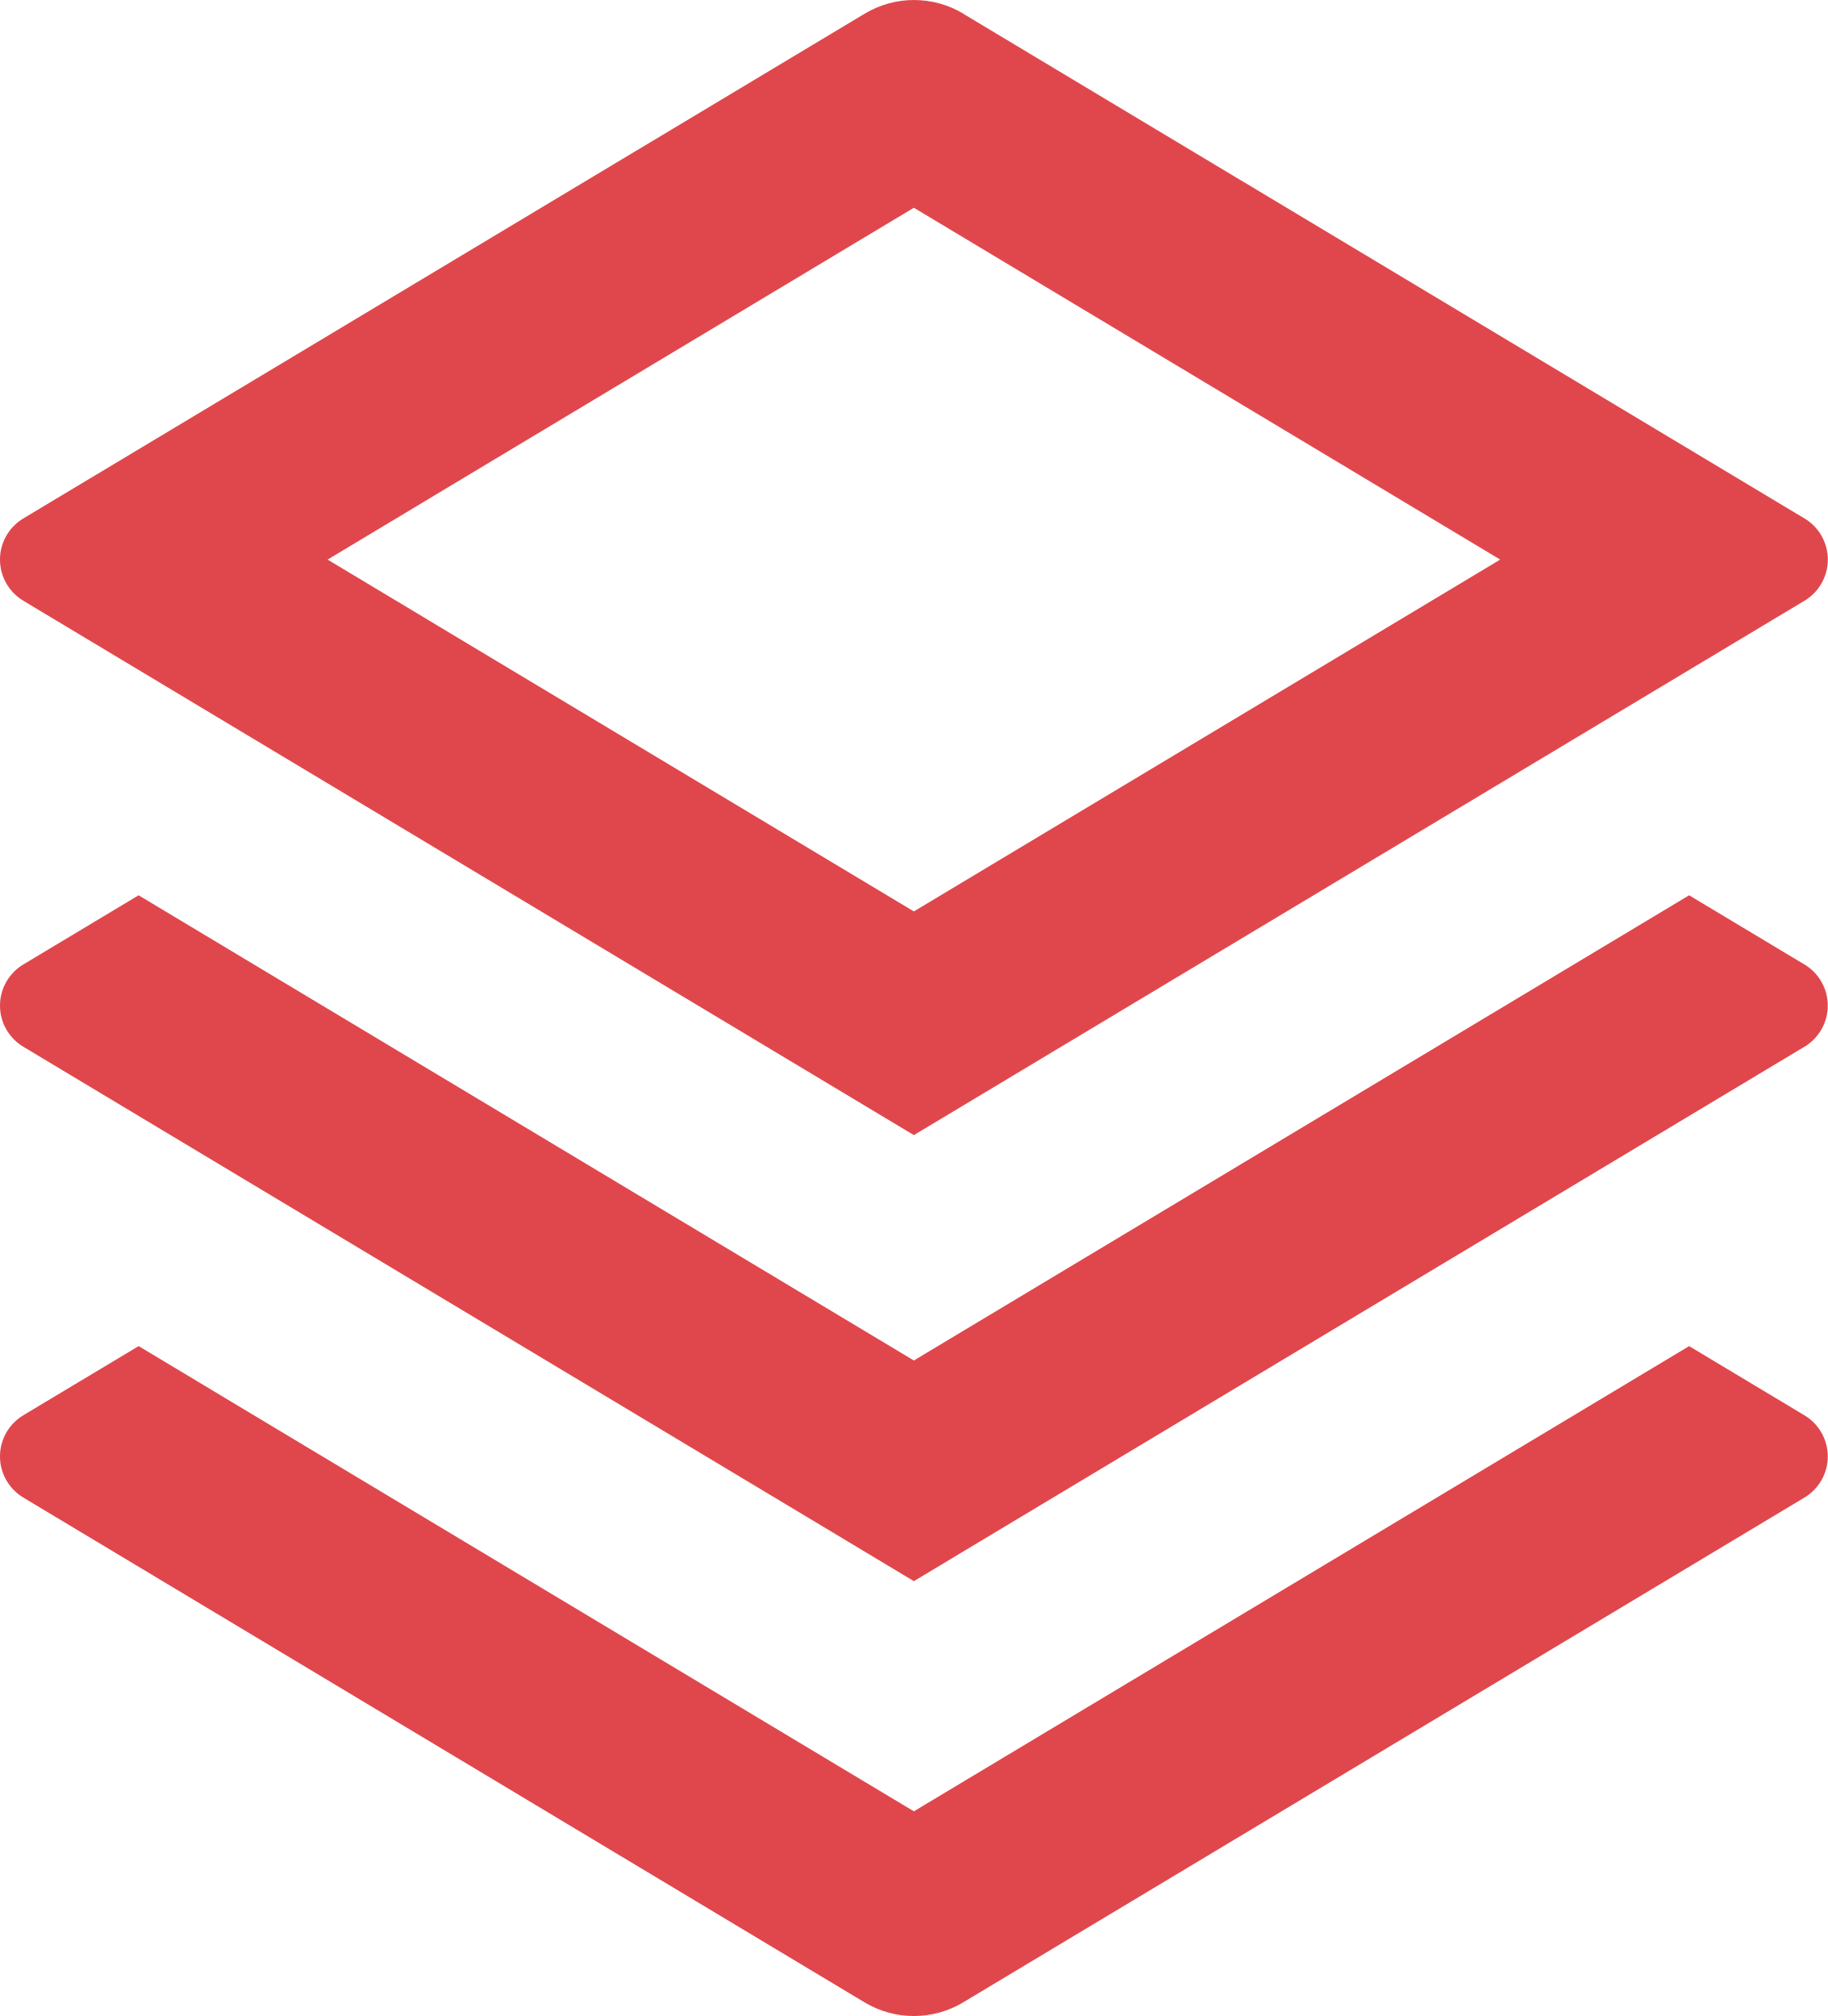
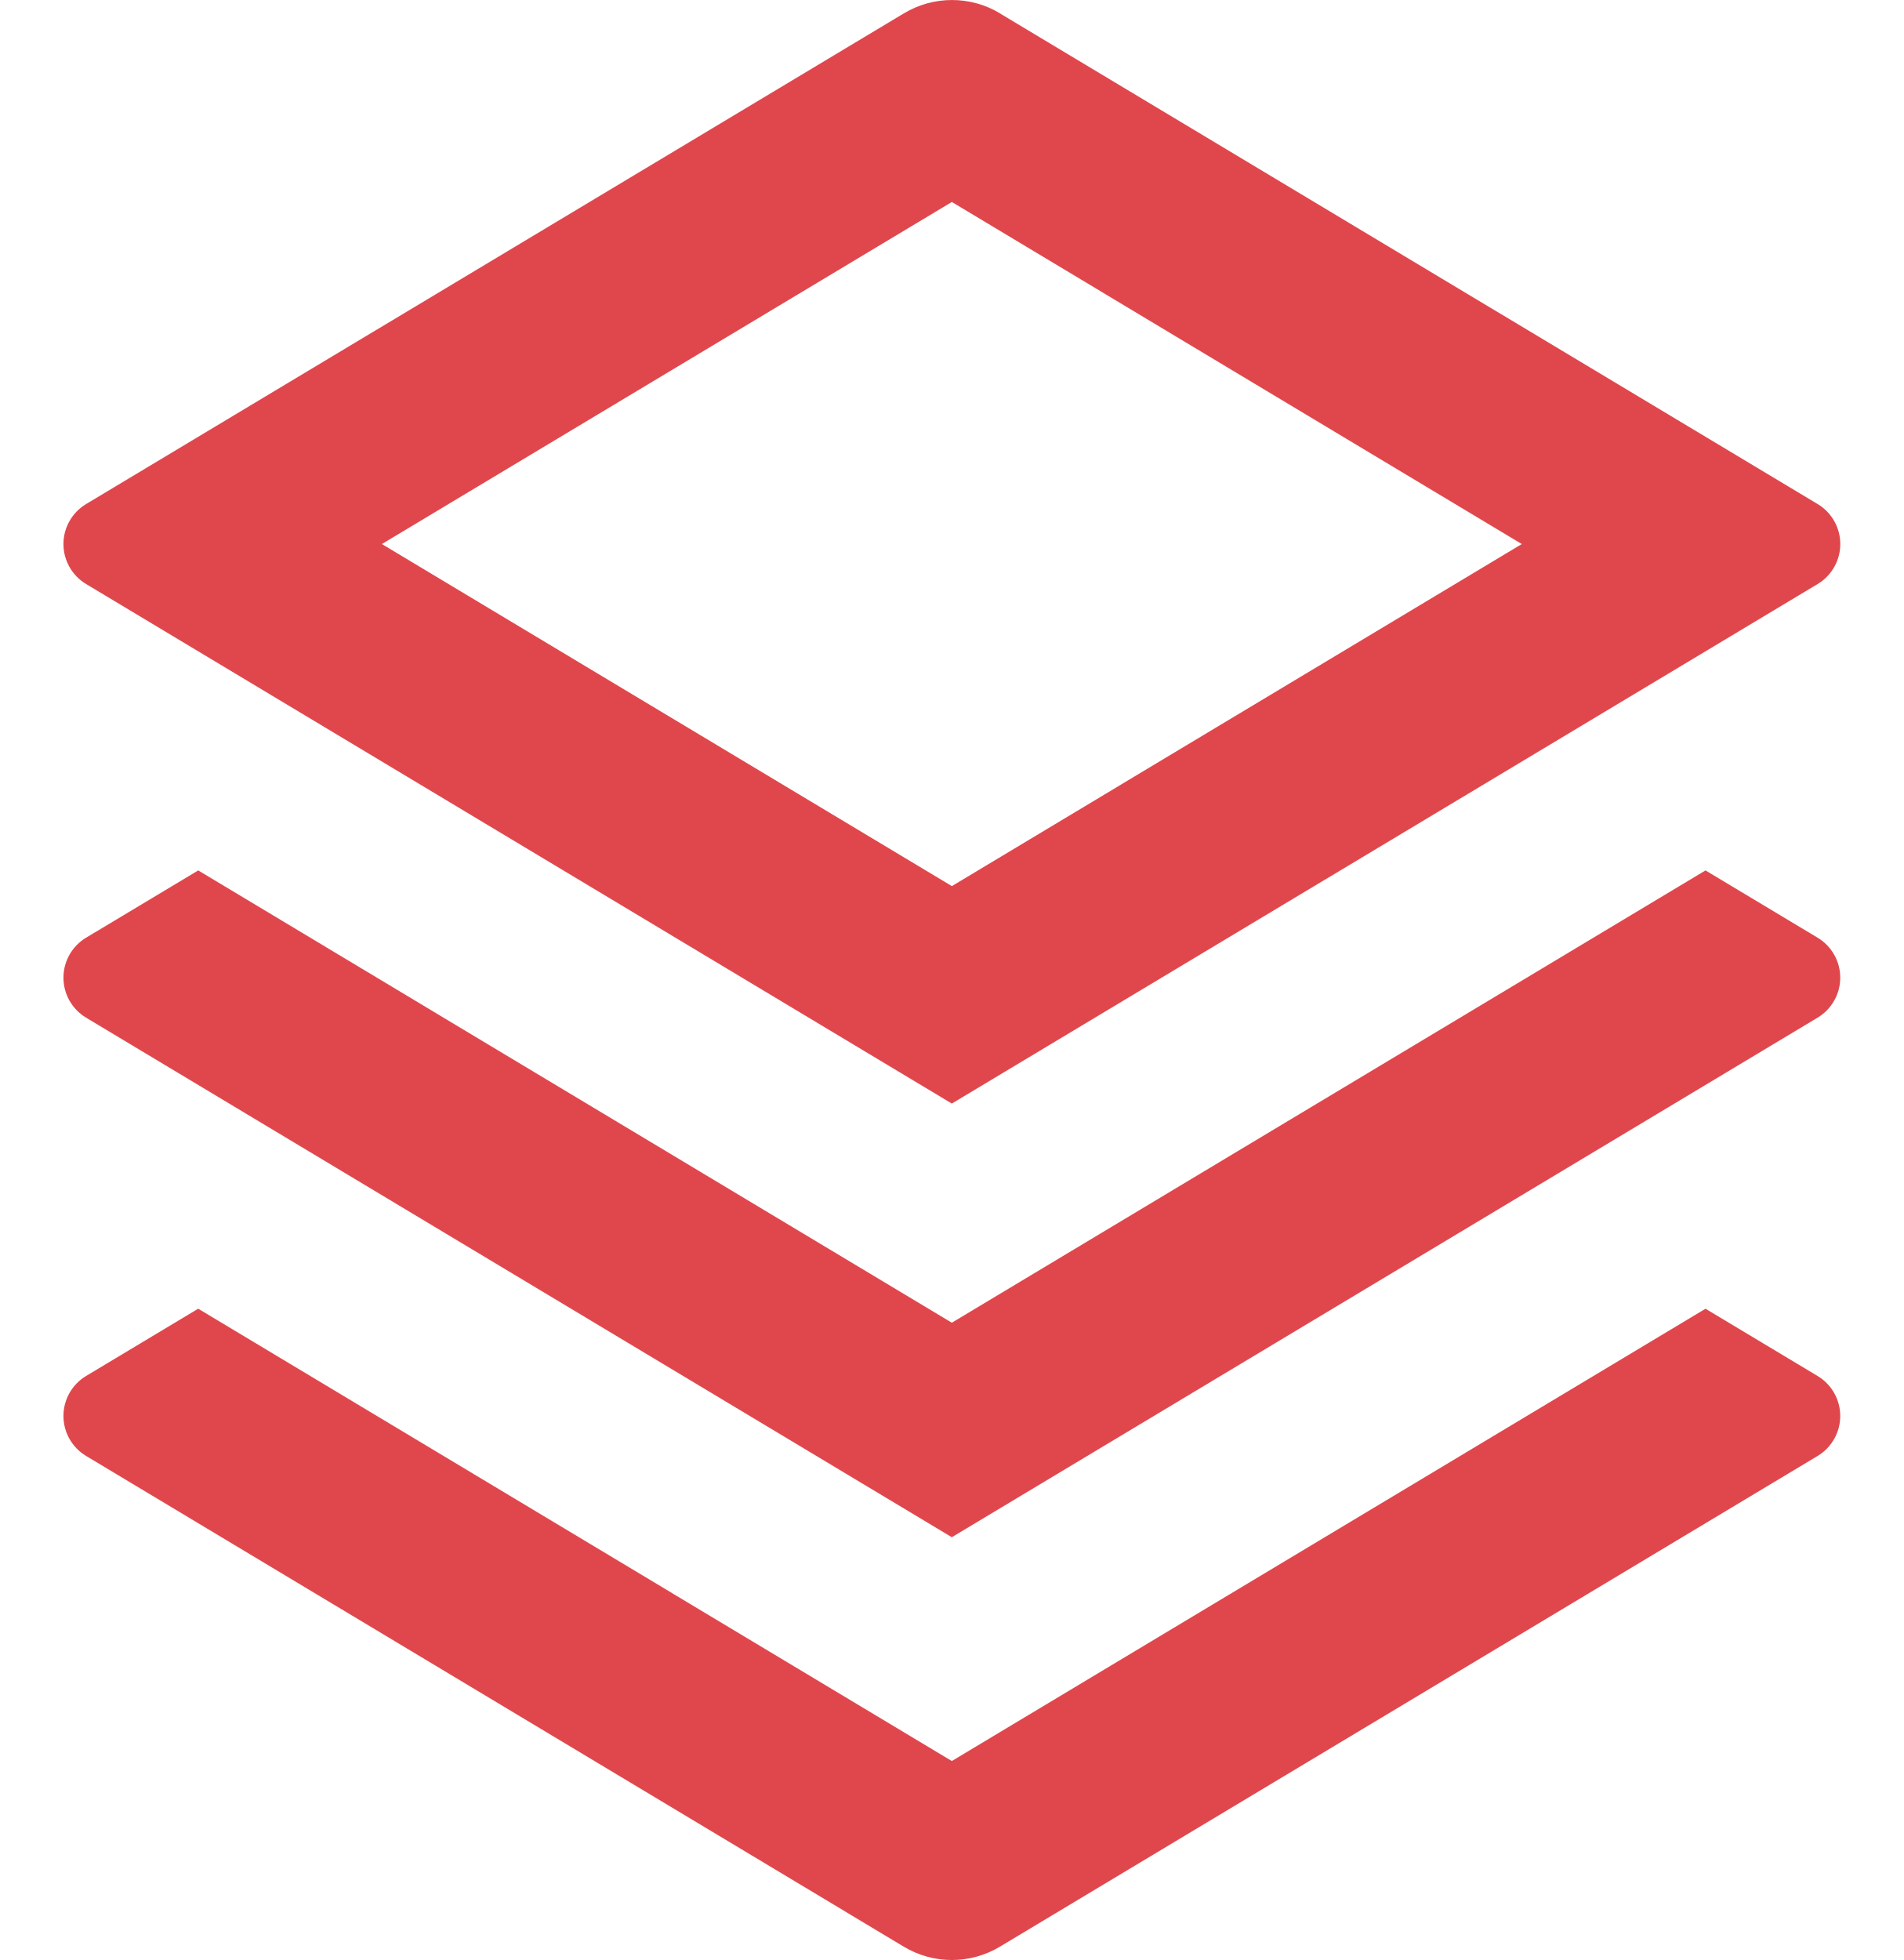
- <svg xmlns="http://www.w3.org/2000/svg" width="68.001" height="75" viewBox="0 0 68.001 75">
+ <svg xmlns="http://www.w3.org/2000/svg" width="68.001" height="70" viewBox="0 0 68.001 75">
  <path id="Stack" d="M65.316,51.245l4.289,2.573a1.784,1.784,0,0,1,0,3.062L38.31,75.657a3.568,3.568,0,0,1-3.675,0L3.34,56.879a1.784,1.784,0,0,1,0-3.062l4.289-2.573L36.472,68.552,65.316,51.245Zm0-16.772,4.289,2.573a1.784,1.784,0,0,1,0,3.062L36.472,59.988,3.34,40.108a1.784,1.784,0,0,1,0-3.062l4.289-2.573L36.472,51.78ZM38.307,1.676l31.3,18.777a1.784,1.784,0,0,1,0,3.062L36.472,43.394,3.34,23.515a1.784,1.784,0,0,1,0-3.062l31.3-18.777a3.568,3.568,0,0,1,3.675,0ZM36.472,8.895,14.659,21.984,36.472,35.073,58.286,21.984Z" transform="translate(-2.472 -1.166)" fill="#e0474c" />
</svg>
